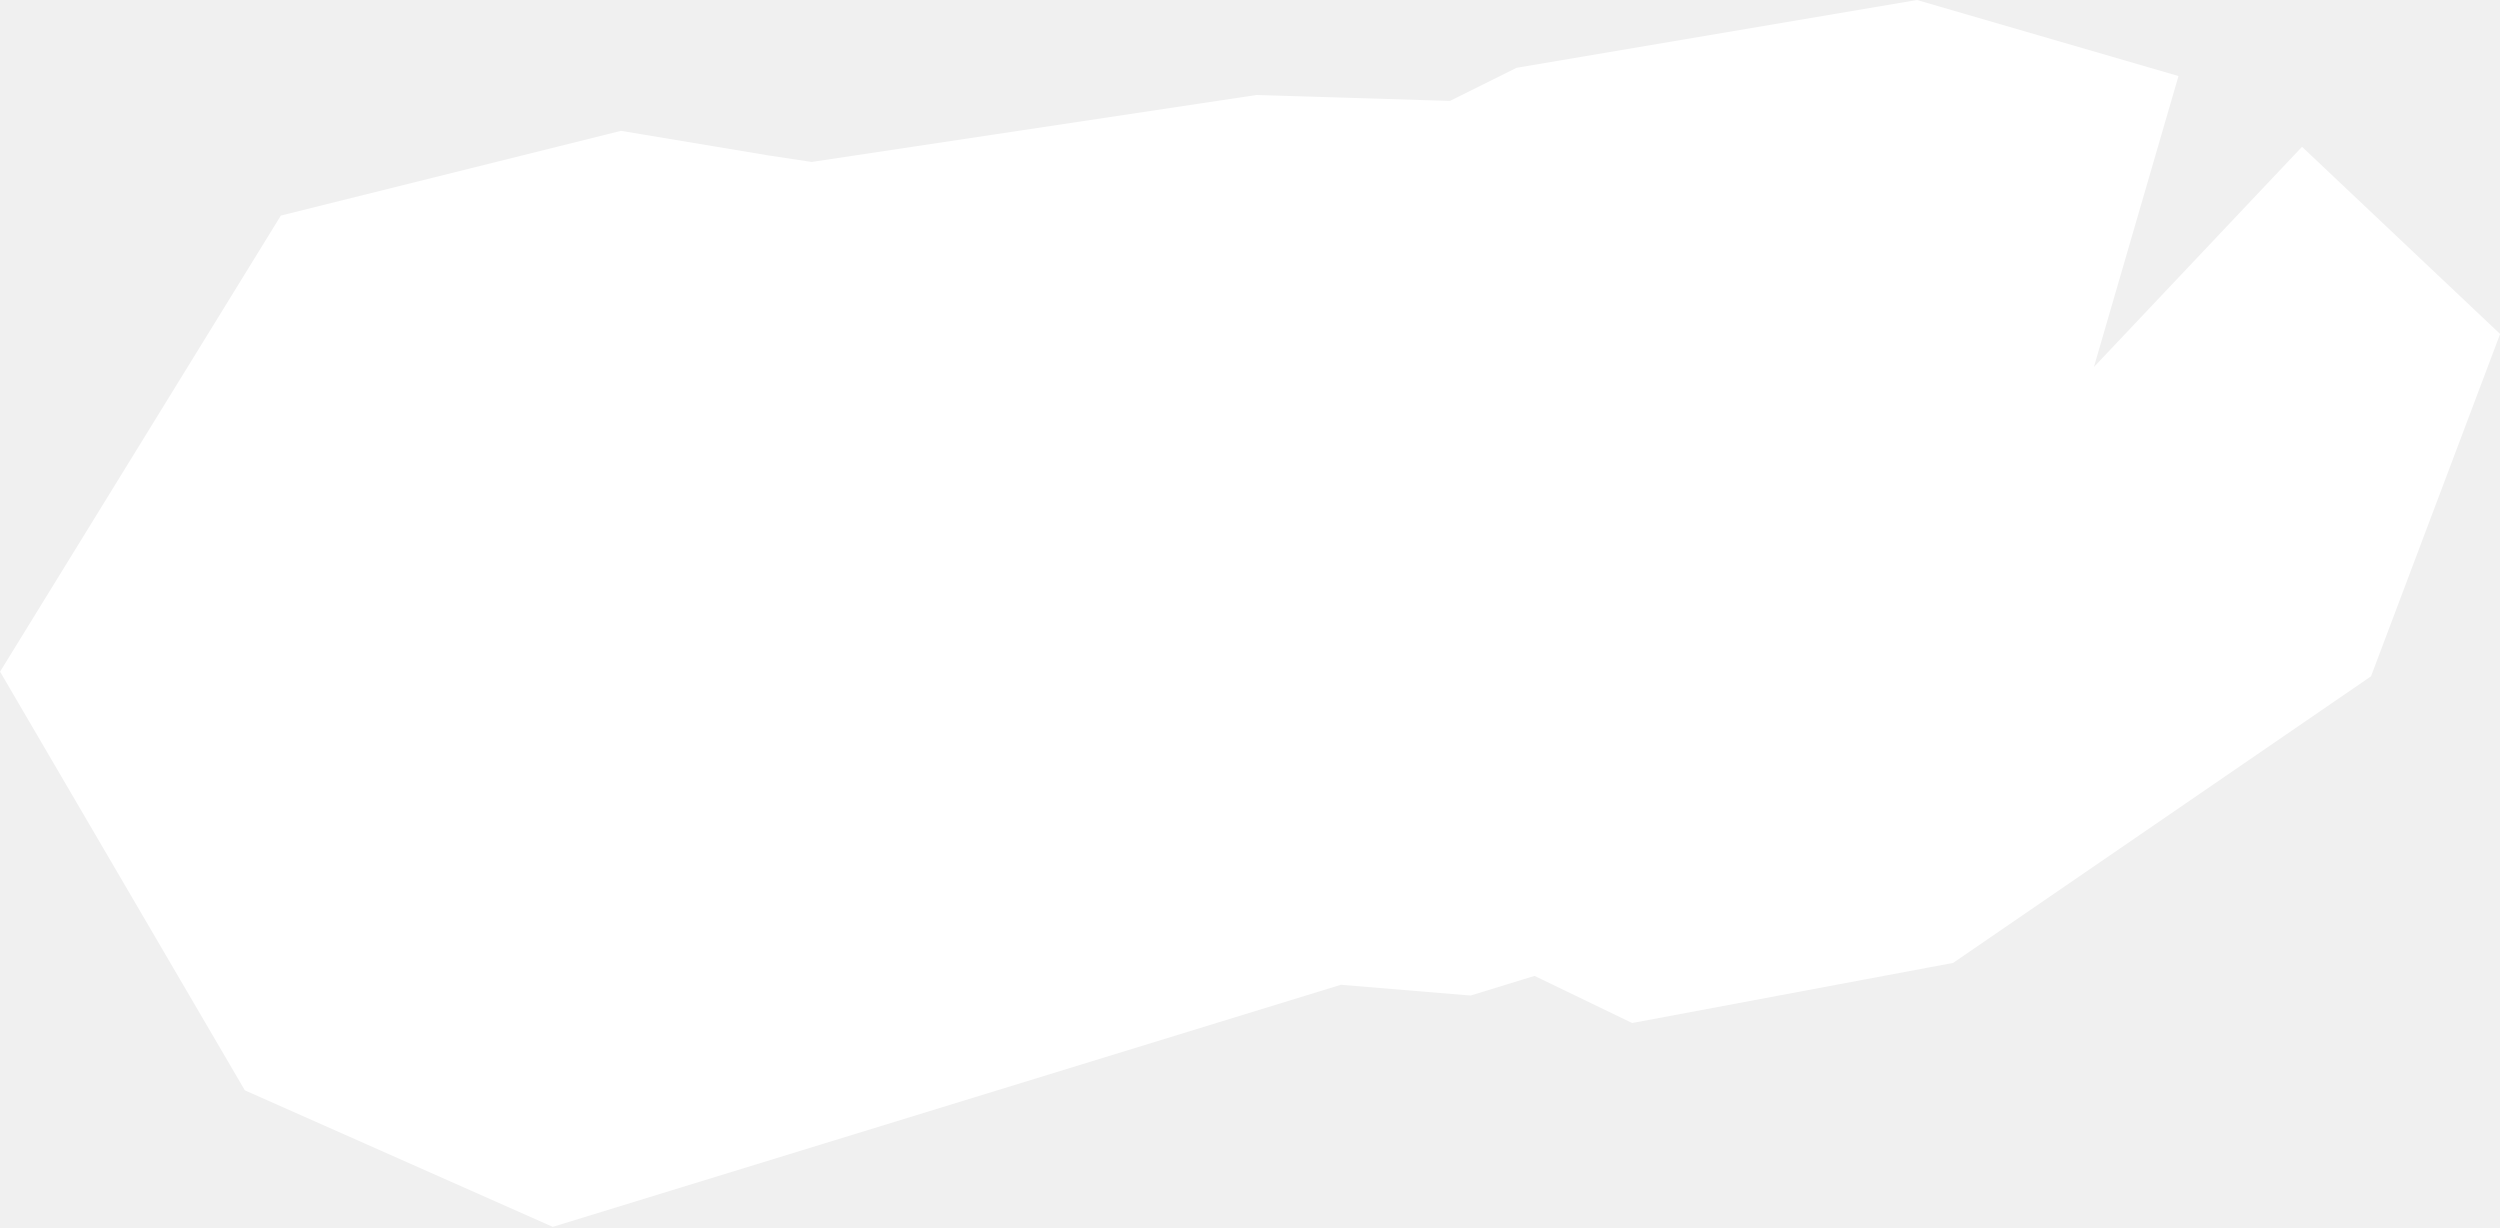
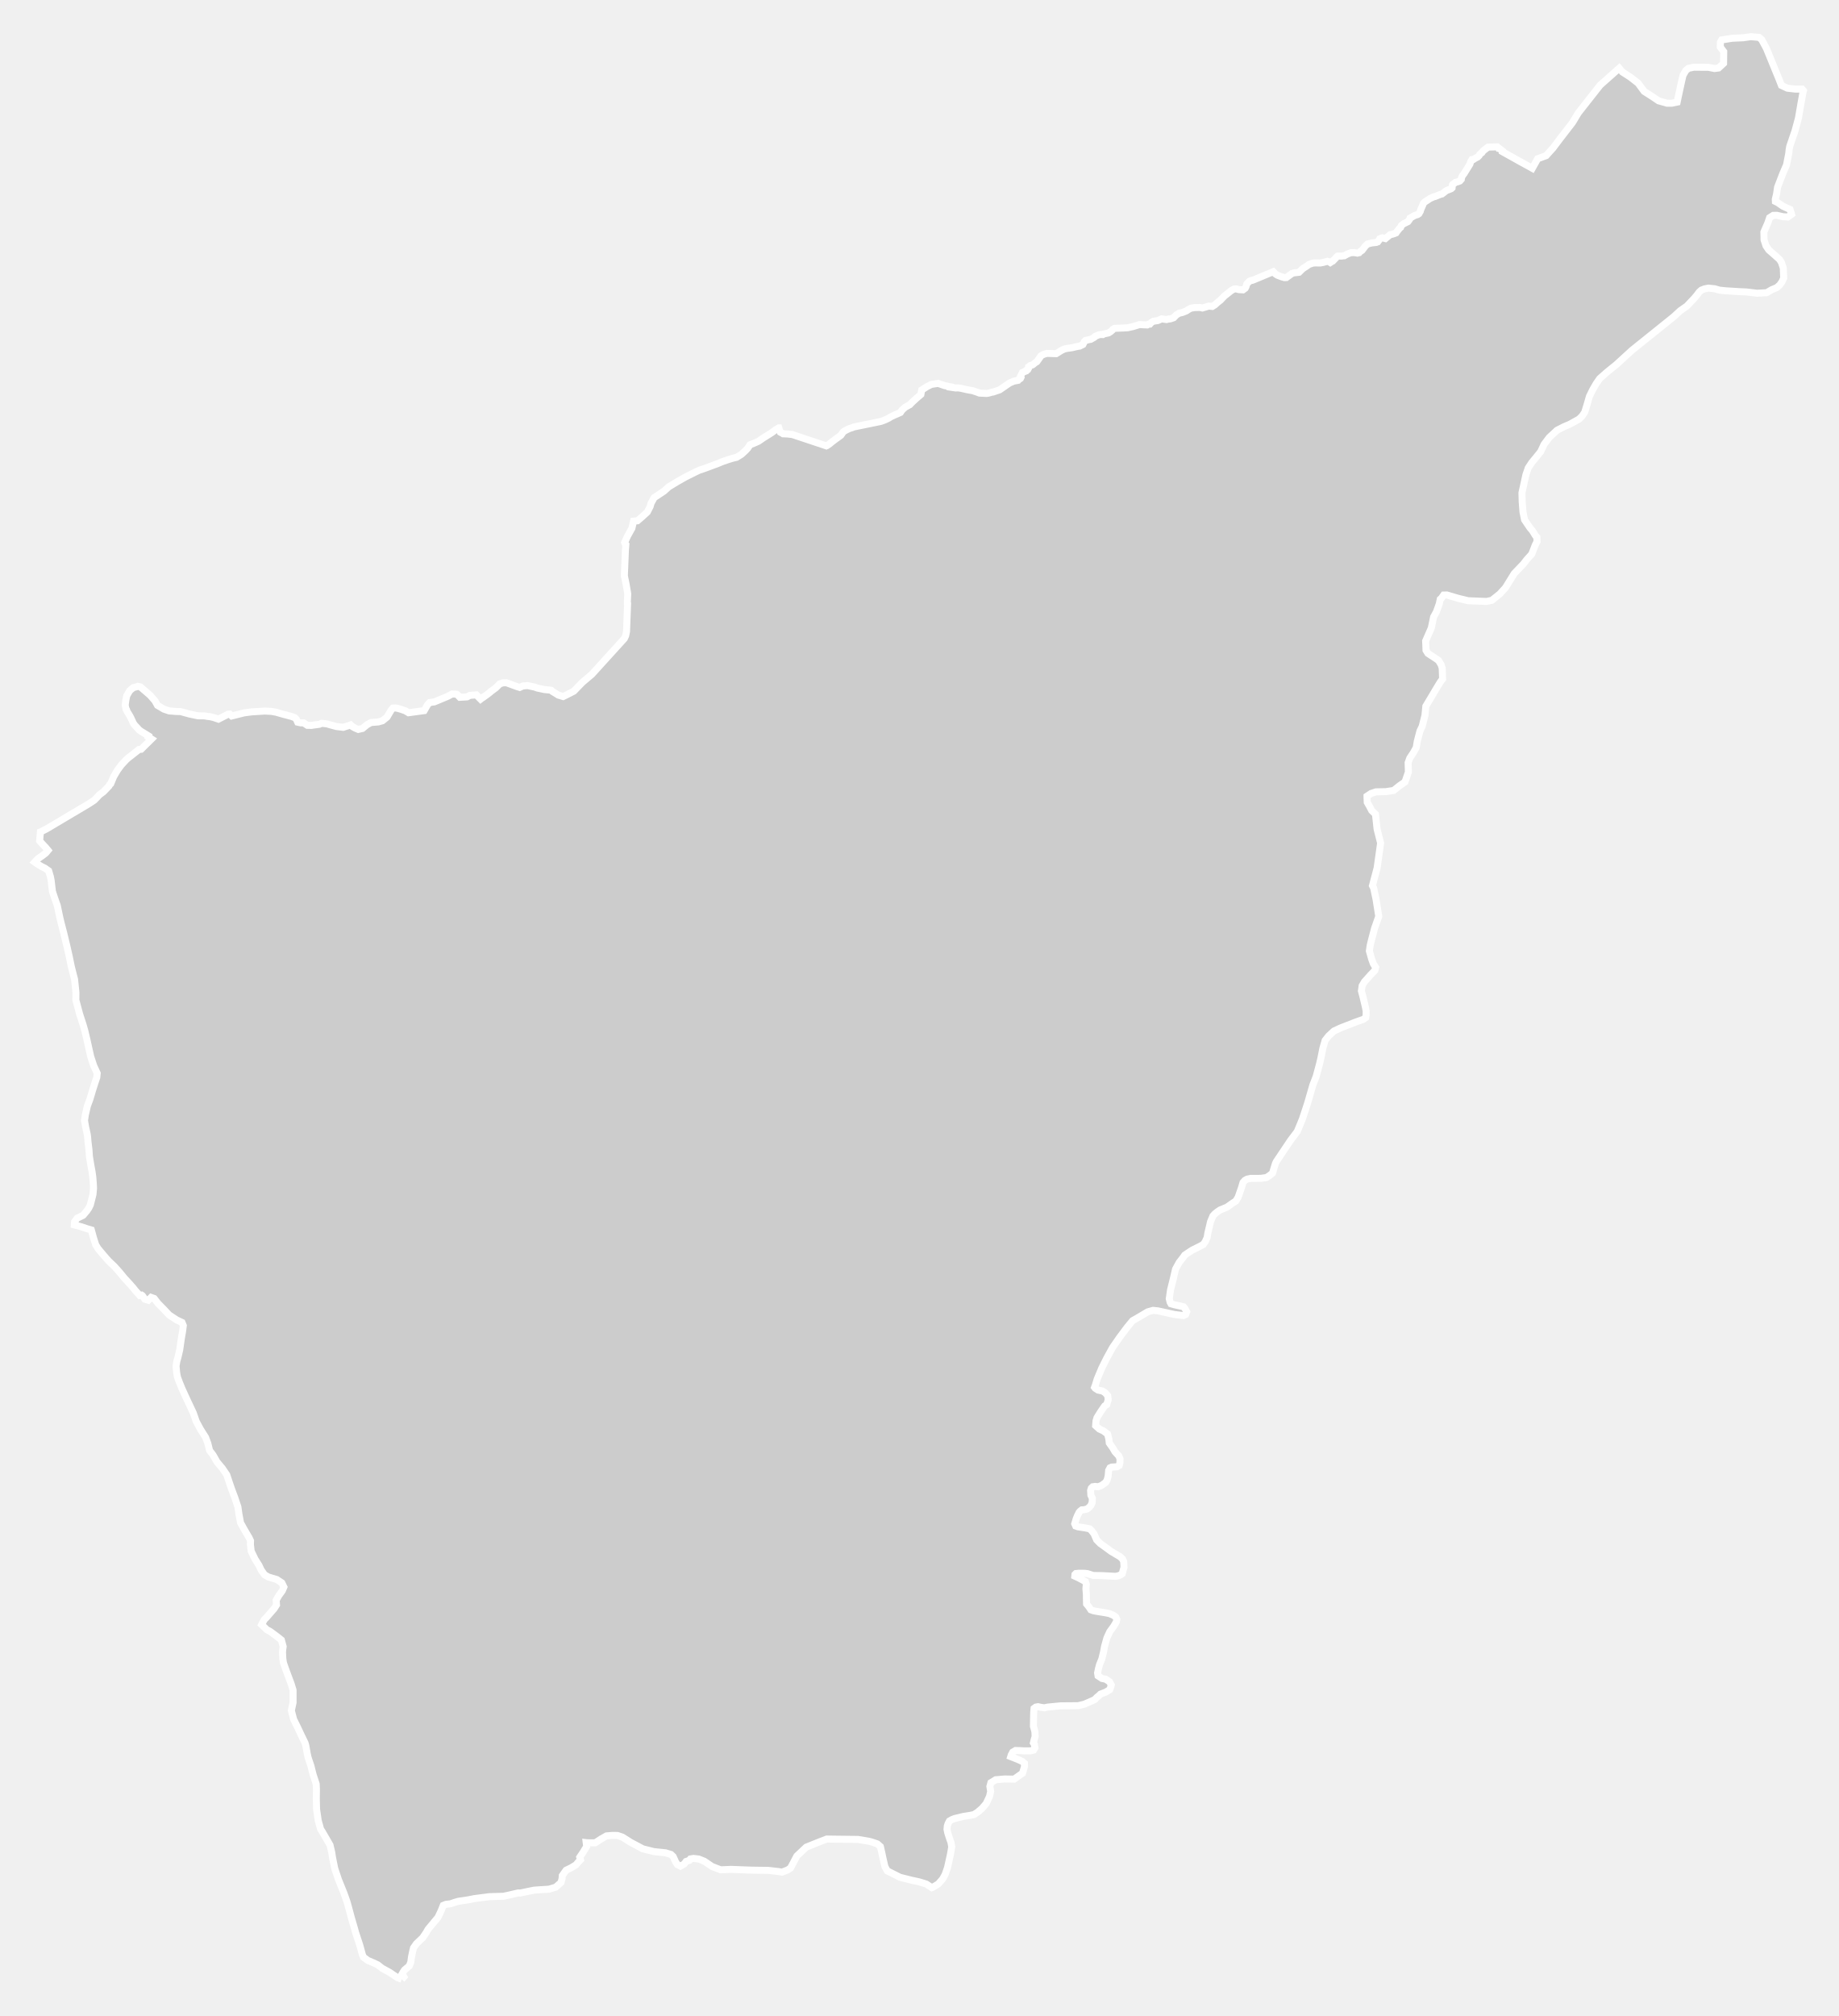
- <svg xmlns="http://www.w3.org/2000/svg" version="1.1" x="0px" y="0px" width="4.414px" height="2.167px" viewBox="0 0 4.414 2.167" style="enable-background:new 0 0 4.414 2.167;" xml:space="preserve">
+ <svg xmlns="http://www.w3.org/2000/svg" version="1.1" id="Layer_1" x="0px" y="0px" width="301.398px" height="330.474px" viewBox="-125.605 -137.937 301.398 330.474" style="enable-background:new -125.605 -137.937 301.398 330.474;" xml:space="preserve">
  <g id="Layer_31">
-     <g id="Layer_36">
-       <path id="Thatta" style="fill:#CCCCCC;stroke:#FFFFFF;stroke-width:1.07;" d="    M3.697,0.648L3.697,0.648L3.353,0.548L2.845,0.634L2.678,0.717L2.25,0.704L1.433,0.827L1.274,0.803L1.118,0.777l-0.281,0.07    L0.624,1.193l0.183,0.313l0.203,0.09l1.299-0.399l0.229,0.019l0.215-0.066l0.203,0.098l0.283-0.053l0.506-0.347l0.043-0.114    L3.697,0.648" />
-     </g>
+     <path id="Dera_Ismail_Khan" style="fill:#CCCCCC;stroke:#FFFFFF;stroke-width:1.15;" d="M-59.736,186.53L-59.736,186.53l0.354-0.4   l-0.302-0.476l0.209-0.372l0.215-0.308l0.755-0.633l0.255-0.621l0.116-0.865l0.197-0.946l0.128-0.528l0.481-0.691l1.022-0.97   l0.604-0.888l0.284-0.511l1.626-1.95l0.522-1.099l0.343-0.864l0.436-0.175l0.783-0.093l0.616-0.221l0.661-0.191l1.121-0.157   l0.615-0.104l0.87-0.175l2.479-0.319l2.293-0.063l1.167-0.255l1.231-0.291l0.377,0.012l1.202-0.255l1.027-0.21l0.871-0.063   l1.591-0.099l1.103-0.331l0.854-0.755l0.18-0.621l0.041-0.528l0.621-0.871l0.831-0.4l0.795-0.487l0.383-0.459l0.354-0.371   l-0.122-0.418l0.54-0.802l0.592-0.964l-0.075-0.621l0.151,0.018l1.323,0.012l0.958-0.627l0.906-0.512l0.899-0.075l0.883,0.007   l0.807,0.267l1.376,0.871l1.991,1.056l1.817,0.453l1.887,0.191l0.899,0.273l0.366,0.354l0.389,0.866l0.297,0.44l0.493,0.256   l0.621-0.343l0.313-0.424l0.505-0.162l0.203-0.25l0.505-0.087l0.877,0.104l0.895,0.359l1.288,0.871l1.399,0.534l1.707-0.07   l3.31,0.123l2.81,0.041l1.614,0.185l0.598,0.104l0.912-0.343l0.505-0.336l1.039-1.968l1.533-1.446l1.852-0.749l1.516-0.586   l1.503,0.022l1.707,0.019l1.904,0.022l1.684,0.279l0.395,0.093l0.297,0.092l0.807,0.273l0.493,0.436l0.181,0.784l0.278,1.288   l0.284,1.214l0.384,0.697l2.096,1.056l1.875,0.471l1.219,0.262l1.197,0.365l0.929,0.609l0.058-0.017l0.999-0.604l0.702-0.802   l0.418-0.754l0.384-1.115l0.486-2.177l0.21-1.236l-0.128-0.721l-0.232-0.65l-0.296-0.922l-0.121-0.581l0.052-0.54l0.121-0.389   l0.232-0.431l0.372-0.214l0.487-0.191l1.394-0.337l1.114-0.18l0.64-0.129l0.621-0.399l0.714-0.616l0.609-0.708l0.081-0.11   l0.54-1.144l0.181-0.819l-0.129-0.812l0.169-0.615l0.789-0.487l1.475-0.128l1.545,0.029l1.376-0.976l0.325-1.104l-0.012-0.522   l-0.372-0.308l-0.405-0.191l-0.93-0.383l-0.539-0.209l0.081-0.268l0.243-0.464l0.465-0.273l0.761,0.023l0.604,0.04l1.068-0.006   l0.528-0.121l0.22-0.372l-0.087-0.533l-0.168-0.273l0.139-0.574l0.146-0.471l-0.04-0.807l-0.238-0.866l0.018-1.167l0.029-1.207   l0.052-0.563l0.285-0.214l0.371-0.07l0.517,0.116l0.528,0.069l0.528-0.115l2.107-0.209l2.891-0.023l1.017-0.244l0.94-0.406   l0.761-0.349l0.348-0.365l0.366-0.297l0.232-0.231l0.87-0.332l0.656-0.411l0.129-0.354l0.116-0.396l-0.28-0.533l-0.632-0.424   l-0.621-0.128l-0.633-0.418l-0.081-0.487l0.145-0.68l0.175-0.662l0.383-0.951l0.261-1.075l0.186-0.992l0.378-1.359l0.47-1.032   l0.65-0.889l0.441-0.749l0.064-0.406l-0.168-0.366l-0.384-0.278l-0.634-0.278l-0.614-0.128l-1.667-0.272l-0.411-0.088l-0.372-0.139   l-0.325-0.488l-0.383-0.47l-0.023-0.854l-0.006-0.708l-0.076-0.953l0.064-0.696l-0.14-0.453l-0.708-0.389l-0.47-0.244l-0.569-0.261   l0.029-0.273l0.156-0.156l0.511-0.052l0.929,0.011l0.465,0.058l0.94,0.303l1.37,0.018l2.276,0.122l0.465-0.087l0.435-0.192   l0.197-0.145l0.151-0.569l0.146-0.487l-0.053-0.952l-0.197-0.413l-0.39-0.371l-1.491-0.883l-0.812-0.604l-0.953-0.679l-0.592-0.599   l-0.424-0.986l-0.401-0.511l-0.295-0.303l-0.772-0.162l-0.686-0.104l-0.481-0.07l-0.372-0.127l-0.162-0.372l0.232-0.795   l0.209-0.523l0.272-0.545l0.169-0.197l0.284-0.222l0.337-0.017l0.533-0.128l0.372-0.296l0.262-0.319l0.186-0.436l0.035-0.69   l-0.244-0.518l-0.047-0.767l0.116-0.383l0.238-0.232l0.401-0.058l0.476,0.058l0.557-0.209l0.702-0.511l0.232-0.418l0.157-0.615   l0.082-0.929l0.226-0.424l0.279-0.122l0.864-0.046l0.36-0.21l0.121-0.487l0.013-0.609l-0.186-0.465l-0.646-0.702l-0.343-0.599   l-0.586-0.835l-0.075-0.668l-0.203-0.796l-0.726-0.534l-0.616-0.278l-0.615-0.557l0.064-0.785l0.156-0.527l0.616-0.993l0.65-0.935   l0.337-0.215l0.237-0.795l-0.075-0.662l-0.407-0.477l-0.44-0.29l-0.727-0.151l-0.464-0.289l-0.128-0.164l0.122-0.312l0.302-1.011   l0.761-1.822l0.819-1.649l0.951-1.729l1.161-1.672l1.271-1.701l0.865-1.039l0.615-0.343l1.857-1.098l0.866-0.244l0.8,0.081   l2.694,0.593l1.486,0.18l0.383-0.191l0.157-0.43l-0.278-0.534l-0.244-0.29l-1.504-0.331l-0.551-0.157l-0.146-0.267l-0.133-0.558   l0.208-1.457l0.436-1.742l0.383-1.653l0.599-1.099l0.627-0.8l0.284-0.407l1.173-0.783l1.23-0.616l0.621-0.331l0.326-0.446   l0.318-0.686l0.116-0.72l0.441-1.881l0.395-0.947l0.325-0.359l0.371-0.296l0.472-0.325l1.132-0.465l0.905-0.645l0.545-0.354   l0.384-0.621l0.552-1.58l0.25-0.848l0.324-0.354l0.366-0.197l0.562-0.116h0.813l0.871-0.012l0.911-0.127l0.569-0.384l0.424-0.343   l0.18-0.615l0.296-0.975l0.146-0.303l2.311-3.448l1.121-1.486l0.842-2.038l0.848-2.578l0.87-3.013l0.54-1.394l0.546-2.031   l0.243-1.039l0.308-1.545l0.372-1.294l0.592-0.744l0.854-0.789l1.058-0.494l2.623-1.021l1.115-0.389l0.418-0.296l0.059-0.396   l0.012-0.645l-0.122-0.65l-0.384-1.637l-0.278-1.045l0.122-0.854l0.371-0.639l0.396-0.441l0.614-0.69l0.709-0.738l0.122-0.499   l-0.378-0.598l-0.289-0.802l-0.361-1.294l0.129-0.888l0.243-0.993l0.256-0.976l0.226-0.865l0.686-1.944l-0.436-2.746L99.62,7.627   L99.423,7.25l0.767-2.903l0.168-1.196l0.406-2.891l-0.58-2.281l-0.268-2.456l-0.615-0.587l-0.343-0.673l-0.389-0.668L98.54-7.084   l-0.006-0.343l0.662-0.441l0.812-0.267l1.603-0.029l1.289-0.197l0.98-0.784l0.883-0.615l0.552-1.614l-0.012-0.604l-0.012-0.25   l-0.018-0.679l0.279-0.767l0.575-0.864l0.476-0.854l0.162-0.999l0.447-1.713l0.366-0.766l0.453-1.8l0.144-1.503l1.128-1.887   l0.667-1.121l0.575-0.946l0.383-0.511l-0.069-1.782l-0.191-0.586l-0.419-0.673l-0.714-0.493l-0.511-0.325l-0.506-0.337   l-0.313-0.505l-0.029-0.847l-0.033-0.68l0.935-2.142l0.371-1.794l0.47-0.859l0.459-1.277l0.163-0.772l0.197-0.168l0.365-0.517   l0.511-0.012l1.898,0.557l1.614,0.39l3.008,0.116l0.864-0.186l1.301-1.039l0.946-1.039l1.434-2.322l1.48-1.544l0.604-0.772   l0.783-0.865l0.563-1.457l0.022-0.058l0.274-0.511l-0.007-0.244l-0.012-0.494l-0.227-0.244l-0.302-0.488l-0.226-0.365l-0.366-0.424   l-0.905-1.335l-0.256-1.284l-0.128-1.66l-0.04-1.475l0.65-2.967l0.382-1.115l0.575-0.871l0.772-0.935l0.696-0.871l0.553-1.184   l0.841-1.121l1.283-1.19l1.133-0.581l0.87-0.366l0.709-0.383l0.911-0.511l0.499-0.5l0.418-0.615l0.378-1.236l0.395-1.365   l0.546-1.114l0.575-0.993l0.568-0.813l1.208-1.068l1.485-1.196l2.602-2.38l6.815-5.475l1.092-1.004l1.086-0.755l1.178-1.248   l0.424-0.499l0.425-0.563l0.354-0.313l0.499-0.198l0.65-0.127l1.017,0.104l0.807,0.232l1.016,0.104l2.352,0.145l1.021,0.041   l1.358,0.163l0.372,0.052l1.597-0.087l0.871-0.505l0.789-0.325l0.499-0.441l0.349-0.493l0.297-0.616l-0.064-1.66l-0.302-0.912   l-0.302-0.488l-0.738-0.667l-1.038-0.906l-0.453-0.662l-0.325-0.981l-0.029-1.294l0.668-1.544l0.272-0.807l0.592-0.377l0.588-0.012   l1.021,0.232l0.794,0.046l0.604-0.441l-0.237-0.795l-1.173-0.534l-0.871-0.598l-0.365-0.18l-0.019-0.366l0.197-0.807l0.175-1.167   l0.854-2.229l0.615-1.422l0.371-1.916l0.047-0.517l0.018-0.134l0.081-0.453l0.871-2.56l0.558-2.049l0.406-2.363l0.325-1.8   l0.098-0.377l-0.22-0.255h-0.372l-0.76-0.005l-1.277-0.146l-0.981-0.459l-0.371-0.952l-2.085-5.097l-0.777-1.445l-0.441-0.377   l-1.359-0.116l-1.242,0.18l-1.822,0.081l-1.707,0.273l-0.21,0.383l-0.005,0.482l-0.018,0.29l0.575,0.767l-0.013,0.865l-0.011,1.051   l-0.824,0.76l-0.656,0.087l-1.016-0.197l-1.121-0.006l-1.243-0.012l-0.905,0.186l-0.44,0.377l-0.447,0.767l-0.244,1.045   l-0.477,2.201l-0.238,1.144l-0.894,0.186l-0.789-0.006l-1.358-0.389l-1.005-0.679l-1.364-0.871l-0.998-1.347l-1.231-0.963   l-1.353-0.877l-0.181-0.214l-0.33-0.395l-3.118,2.77l-1.938,2.461l-1.649,2.096l-0.957,1.591l-2.096,2.711l-1.109,1.475   l-0.731,0.807l-0.378,0.423l-1.399,0.511l-0.87,1.562l-2.021-1.115h-0.005l-2.886-1.614l0.012-0.123l-0.592-0.458l-0.07,0.005   l-0.059-0.087l-0.133-0.122l-1.51,0.041l-0.714,0.546l-0.145,0.151l-0.14,0.209l-0.191,0.134l-0.163,0.151l-0.121,0.215   l-0.203,0.203l-0.232,0.123l-0.244,0.127l-0.255,0.174l-0.227,0.017l-0.135,0.215l-0.104,0.221l-0.1,0.319l-0.168,0.267   l-0.784,1.266l-0.295,0.389l-0.128,0.314l-0.029,0.232l-0.244,0.278l-0.296,0.116l-0.162,0.046l-0.07,0.017l-0.18,0.047   l-0.476,0.372l-0.041,0.058l-0.046,0.476l-0.151,0.139l-0.372,0.151l-0.343,0.122l-0.22,0.139l-0.262,0.215l-0.319,0.238   l-0.198,0.047l-0.202,0.076l-0.708,0.284l-0.279,0.07l-0.313,0.145l-0.261,0.116l-0.366,0.25l-0.481,0.313l-0.059,0.052   l-0.145,0.151l-0.21,0.494l-0.255,0.581l-0.069,0.261l-0.232,0.395l-0.209,0.139l-0.477,0.145l-0.754,0.429l-0.053,0.163   l-0.128,0.191l-0.181,0.232l-0.573,0.284l-0.11,0.041l-0.378,0.302l-0.122,0.308l-0.197,0.163l-0.424,0.539l-0.14,0.209   l-0.243,0.099l-0.384,0.122l-0.337,0.064l-0.4,0.331l-0.383,0.313l-0.476-0.127l-0.059,0.006l-0.39,0.157l-0.092,0.191   l-0.238,0.313l-0.023,0.006l-0.221,0.087l-0.697,0.076l-0.139,0.029l0,0l-0.453,0.116l-0.023,0.006l-0.116,0.029l-0.365,0.343   l-0.517,0.685l-0.366,0.25l0,0l-0.127,0.146l-0.122,0.029l-0.146,0.035l-0.018,0.006l-0.505-0.087l-0.546,0.011l-0.128,0.053   l-0.412,0.151l-0.128,0.063l-0.424,0.244l-0.221,0.011l-0.214,0.041l-0.552-0.006l-0.128,0.012l-0.772,0.801l-0.058,0.017   l-0.354,0.232L92.363-95l-0.343-0.104l-0.656,0.186l-0.272,0.046l-0.221,0.046l-0.436-0.005l-0.331-0.012l-0.447,0.035   l-0.632,0.215l-0.384,0.279l-0.639,0.412l-0.615,0.598L86.516-93.2l-0.29,0.099l-0.917,0.663l-0.314,0.011l-0.29-0.081l-0.227-0.07   l-0.44-0.168l-0.216-0.087l-0.313-0.203l-0.15-0.168l-0.197-0.197l-3.141,1.306l-0.244,0.099l-0.273,0.052l-0.278,0.122   l-0.028,0.024l-0.129,0.139l-0.174,0.191l0,0l-0.093,0.127l-0.116,0.413l-0.128,0.244l-0.365,0.261l-0.639-0.035l-0.465-0.116   l-0.11-0.006l-0.22,0.023l-0.123,0.046l-0.371,0.214h-0.005l-0.413,0.337l-0.68,0.528l-0.243,0.25l-0.424,0.453l-0.238,0.18   l-0.262,0.208l-0.405,0.372l-0.424,0.267l-0.575-0.058l-0.621,0.186l-0.436,0.128h-0.007l-0.028-0.006l-0.371-0.082l-0.865,0.018   l-0.621,0.104l-0.459,0.244l-0.18,0.14l-0.012,0.006l-0.197,0.099l-0.558,0.215l-0.528,0.122l-0.453,0.279l-0.092,0.099   l-0.343,0.359l-0.482,0.168l-0.221,0.035l-0.104-0.006l-0.343,0.099l-0.818-0.11l-0.621,0.273l-0.743,0.116l-0.302,0.18   l-0.093,0.099l-0.175,0.192l-0.256,0.023l-0.173,0.11l-0.564-0.023l-0.696-0.041l-1.021,0.319l-0.94,0.209l-0.604,0.035   l-0.837,0.029l-0.696,0.029l-0.296,0.18l0,0l-0.064,0.11l-0.33,0.279l-0.296,0.18l-0.209,0.052l-0.059,0.006l-0.546,0.127l0,0   l-0.121,0.087l-0.285-0.012l-0.371,0.046l-0.569,0.244l-0.035,0.029l-0.156,0.157l-0.575,0.319l-0.133,0.023l-0.122,0.023   l-0.047,0.006l-0.563,0.139l-0.174,0.191l-0.232,0.459l-0.54,0.273l-0.238,0.028l-0.058,0.012l-0.337,0.075H50.77l-0.586,0.139   l-0.639,0.093l-0.128,0.011l-0.511,0.11l-0.569,0.279l-0.4,0.261l-0.371,0.227l-1.48-0.047l-0.471,0.123l-0.29,0.127l-0.273,0.168   l0,0l-0.133,0.209l-0.528,0.743l-0.227,0.128l-0.058,0.046l-0.372,0.308l-0.197,0.087l-0.221,0.052l-0.273,0.204l-0.011,0.238   l-0.122,0.227l-0.221,0.116l-0.047,0.104l-0.615,0.25l-0.29,0.586l0.063,0.198l-0.098,0.203l-0.245,0.162L41.4-75.708l-0.093,0.122   l-0.726,0.14l0,0l-0.313,0.145l-0.122,0.041l-0.284,0.145l-0.981,0.679l-0.574,0.395l-1.069,0.366l-0.145,0.006l-0.319,0.099   l-0.36,0.093l-0.29,0.034l-1.12-0.052l-0.279-0.11l-0.562-0.192l-0.25-0.087l-0.97-0.174l-1.039-0.239l-0.436-0.058l-0.371,0.017   l-0.349-0.052l0.006-0.006l-0.366-0.116h-0.006l-0.121-0.018l-0.378-0.041l-0.162-0.069l-0.481-0.093l-1.034-0.36l-1.12,0.174   l-0.702,0.36l-0.866,0.551l-0.133,0.737L24.715-72.7l-0.778,0.714l-0.371,0.389l-0.244,0.122l-0.034,0.029l-0.477,0.267   l-0.512,0.459l-0.267,0.395l-0.54,0.244l0,0l-0.371,0.151l-0.302,0.145l-0.36,0.168l-0.325,0.209l-0.365,0.18l-0.319,0.145   l-0.616,0.226l-4.44,0.912l-0.343,0.14l-0.29,0.081l-0.488,0.221l-0.365,0.191l-0.262,0.18l-0.191,0.284l-0.018,0.012l-0.174,0.255   l-0.877,0.639l-0.528,0.395l-0.465,0.383l-0.371,0.25l-0.07-0.006l-0.099,0.064l-0.452-0.151l-4.094-1.364H5.301l-0.976-0.331   L3.547-66.79l-0.737-0.035l-0.075-0.058l0,0H2.711L2.34-67.086l-0.122-0.296L2.09-67.795H2.084l-0.627,0.383l-0.499,0.378   l-1.417,0.888L-1.248-65.6l-0.796,0.349l-0.592,0.226l-0.378,0.569l-0.371,0.395l-0.656,0.604l-0.795,0.488l-0.627,0.15   l-0.744,0.227l-0.951,0.325l-0.709,0.296l-0.452,0.174l-0.309,0.11l-1.55,0.575l-0.755,0.25l-0.418,0.191l-1.869,0.929l-1.388,0.79   l-1.364,0.83l-0.755,0.686l-1.248,0.83l-0.366,0.227l-0.511,0.929l-0.15,0.528l-0.465,0.912l-0.865,0.795l-0.755,0.65l-0.639,0.058   l-0.267,1.155l-0.72,1.295l-0.476,1.051l0.086,0.221l0.116,0.122l-0.017,0.227l-0.064,0.766l-0.029,0.79l-0.133,3.222v0.011   l0.012,0.174l0.255,1.231l0.285,1.637l-0.059,1.237l0.006,0.43l0.023,0.023l-0.012,0.331l-0.157,4.163l-0.15,0.714l-0.215,0.453   l-5.324,5.858l-1.55,1.312l-0.349,0.36l-1.051,1.086l-0.452,0.232h-0.006l-0.772,0.395l-0.522,0.255l-0.795-0.238l-0.616-0.389   l-0.348-0.204l-0.14-0.145l-0.053-0.046l-0.128-0.018l-0.104-0.017l-0.013-0.006l-0.87-0.082l-1.179-0.25l-0.424-0.157   l-0.621-0.128l-0.534-0.116l-0.761,0.064h-0.023l-0.522,0.238l-0.435-0.134l-1.713-0.626l-0.569,0.005l-0.552,0.174l-0.649,0.65   l-0.778,0.569l-0.128,0.122l-0.43,0.337l-0.69,0.5h-0.053l-0.412,0.325l-0.702-0.702l-1.057,0.087l-0.459,0.243l-1.185,0.07   l-0.441-0.459l-0.034-0.023l-0.053-0.029l-0.749-0.035l-0.667,0.365l-1.608,0.674l-0.622,0.256l-0.777,0.11l-0.337,0.354   l-0.557,0.969l-2.561,0.349l-0.569-0.343l0,0l-0.14-0.035l-0.458-0.168l-0.522-0.15l-0.4-0.087l-0.477,0.018l-0.284,0.331   l-0.686,1.149l-0.755,0.604l-0.673,0.186l-1.196,0.099l-0.639,0.348l-0.755,0.622l-0.69,0.157l-0.488-0.204l-0.44-0.238   l-0.325-0.302l-0.354,0.128l-0.633,0.197l-0.221,0.081l-1.114-0.134l-1.144-0.308l-0.39-0.122l-0.905-0.099l-0.366,0.162   l-0.917,0.123l-0.383,0.063l-0.68-0.018l-0.592-0.4l-0.506-0.006l-0.481-0.11l-0.227-0.499l-0.256-0.244l-0.517-0.191l-1.475-0.389   l-1.062-0.308l-0.771-0.134l-1.086-0.058l-1.074,0.07l-1.045,0.063l-1.254,0.163l-2.038,0.511l-0.313-0.308l-0.29,0.023   l-1.585,0.807l-0.801-0.273l-0.686-0.151l-0.215-0.012l-0.587-0.099l-1.05-0.011l-1.371-0.285l-1.474-0.406l-0.854-0.029   l-1.052-0.087l-0.836-0.285l-1.067-0.627l-0.401-0.726l-0.783-0.905l-1.608-1.388l-0.424-0.099l-0.197,0.075l-0.569,0.145   l-0.586,0.511l-0.465,0.801l-0.146,0.703l-0.116,0.865l0.151,0.668l0.081,0.092l0.082,0.262l0.349,0.557l0.278,0.505l0.406,0.888   l0.255,0.342l0.437,0.453l0.214,0.255l0.325,0.244l0.726,0.441l0.518,0.325l-0.047,0.157l0.546,0.349l-1.707,1.684l-0.291,0.023   l-0.069,0.006l-0.267,0.22l-0.981,0.772l-0.604,0.47l-0.285,0.273l0,0l-0.742,0.796l-0.61,0.824l-0.655,1.103l-0.477,1.155   l-0.186,0.163l-0.104,0.215l-0.895,0.935l-0.645,0.476l-0.522,0.558l-0.371,0.371l-0.935,0.61l-2.271,1.353h-0.012l-4.58,2.723   l-0.964,0.488l-0.047,0.018l-0.128,1.463l0.459,0.522l0.546,0.575l0.372,0.453l-0.366,0.436l-0.598,0.459l-0.691,0.481   l-0.522,0.552l0.406,0.29l0.685,0.424l0.575,0.285l0.615,0.436l0.285,0.952l0.127,0.639l0.082,0.737l0.128,1.051l0.319,0.97   l0.476,1.346l0.383,1.824l0.256,1.091l0.389,1.48l0.575,2.386l0.349,1.544l0.348,1.689l0.325,1.289l0.203,0.766l0.227,2.16   l-0.012,1.26l0.621,2.305l0.569,1.748l0.255,0.888l0.366,1.526l0.371,1.672l0.256,1.133l0.488,1.486l0.574,1.236l-0.069,0.679   l-0.285,0.843l-0.4,1.248l-0.452,1.521l-0.401,1.062l-0.343,1.487l-0.133,0.923l0.191,1.086l0.262,1.184l0.069,0.546l0.046,0.621   l0.163,1.342l0.075,1.097l0.227,1.399l0.203,1.092l0.122,0.864l0.081,1.034l0.041,0.824l-0.087,0.998l-0.436,1.725l-0.262,0.528   l-0.313,0.459l-0.609,0.72l-0.987,0.487l-0.424,0.592l-0.029,0.5l1.15,0.308l0.94,0.319l0.696,0.203l0.354,1.283l0.366,1.155   l0.383,0.615l0.864,1.033l0.871,0.999l0.575,0.545l0.371,0.354l0.818,0.912l0.865,1.051l0.569,0.609l0.796,0.894l0.395,0.5   l0.726,0.795l0.296-0.063l0.134,0.093l0.406,0.586l0.558,0.157l0.452-0.465l0.511,0.181l0.616,0.795l0.958,0.976l0.888,0.94   l1.23,0.807l0.865,0.407l0.215,0.517l-0.121,0.94l-0.197,1.138l-0.273,1.898l-0.296,1.26l-0.175,0.604l-0.127,0.766l0.081,0.976   l0.058,0.383l0.087,0.459l0.297,0.813l0.423,1.038l0.488,1.074l0.517,1.115l0.871,1.846l0.488,1.405l0.696,1.288l0.836,1.318   l0.366,0.981l0.29,1.173l0.568,0.742l0.633,1.115l0.889,1.062l0.731,1.08l0.528,1.585l0.215,0.615l0.25,0.686l0.29,0.767   l0.54,1.602l0.162,1.149l0.268,1.44l0.679,1.225l0.714,1.208l0.244,0.516l-0.018,0.656l0.128,1.058l0.645,1.329l0.627,0.986   l0.354,0.755l0.552,0.79l0.626,0.366l1.383,0.411l0.836,0.553l0.336,0.685l-0.255,0.604l-0.459,0.633l-0.134,0.186l-0.418,0.743   l0.059,0.767l-0.396,0.615l-1.26,1.445l-0.359,0.355l-0.43,0.812l0.865,0.841l0.527,0.278l0.448,0.326l0.702,0.521l0.702,0.559   l0.29,1.074l-0.069,0.476l-0.035,0.481l0.047,1.01l0.104,0.704l0.528,1.485l0.731,1.944l0.319,1.04v2.025l-0.284,1.324l0.377,1.44   l0.726,1.475l0.54,1.155l0.609,1.248l0.122,0.435l0.244,1.371l0.127,0.568l0.232,0.696l0.232,0.686l0.366,1.445l0.499,1.511   l0.041,0.829l-0.018,1.591l0.04,1.725l0.268,1.846l0.389,1.406l0.279,0.435l1.266,2.183l0.284,1.208l0.128,0.836l0.365,1.8   l0.621,1.852l0.895,2.206l0.482,1.359l0.272,0.97l0.452,1.678l0.506,1.735l0.197,0.708l0.673,2.044l0.424,1.533l0.181,0.452   l0.743,0.546l0.871,0.366l0.731,0.343l0.748,0.586l0.761,0.412l0.465,0.256l0.568,0.389l0.668,0.441L-59.736,186.53" />
  </g>
-   <g id="Layer_1">
+   <g id="Layer_1_1_">
</g>
</svg>
